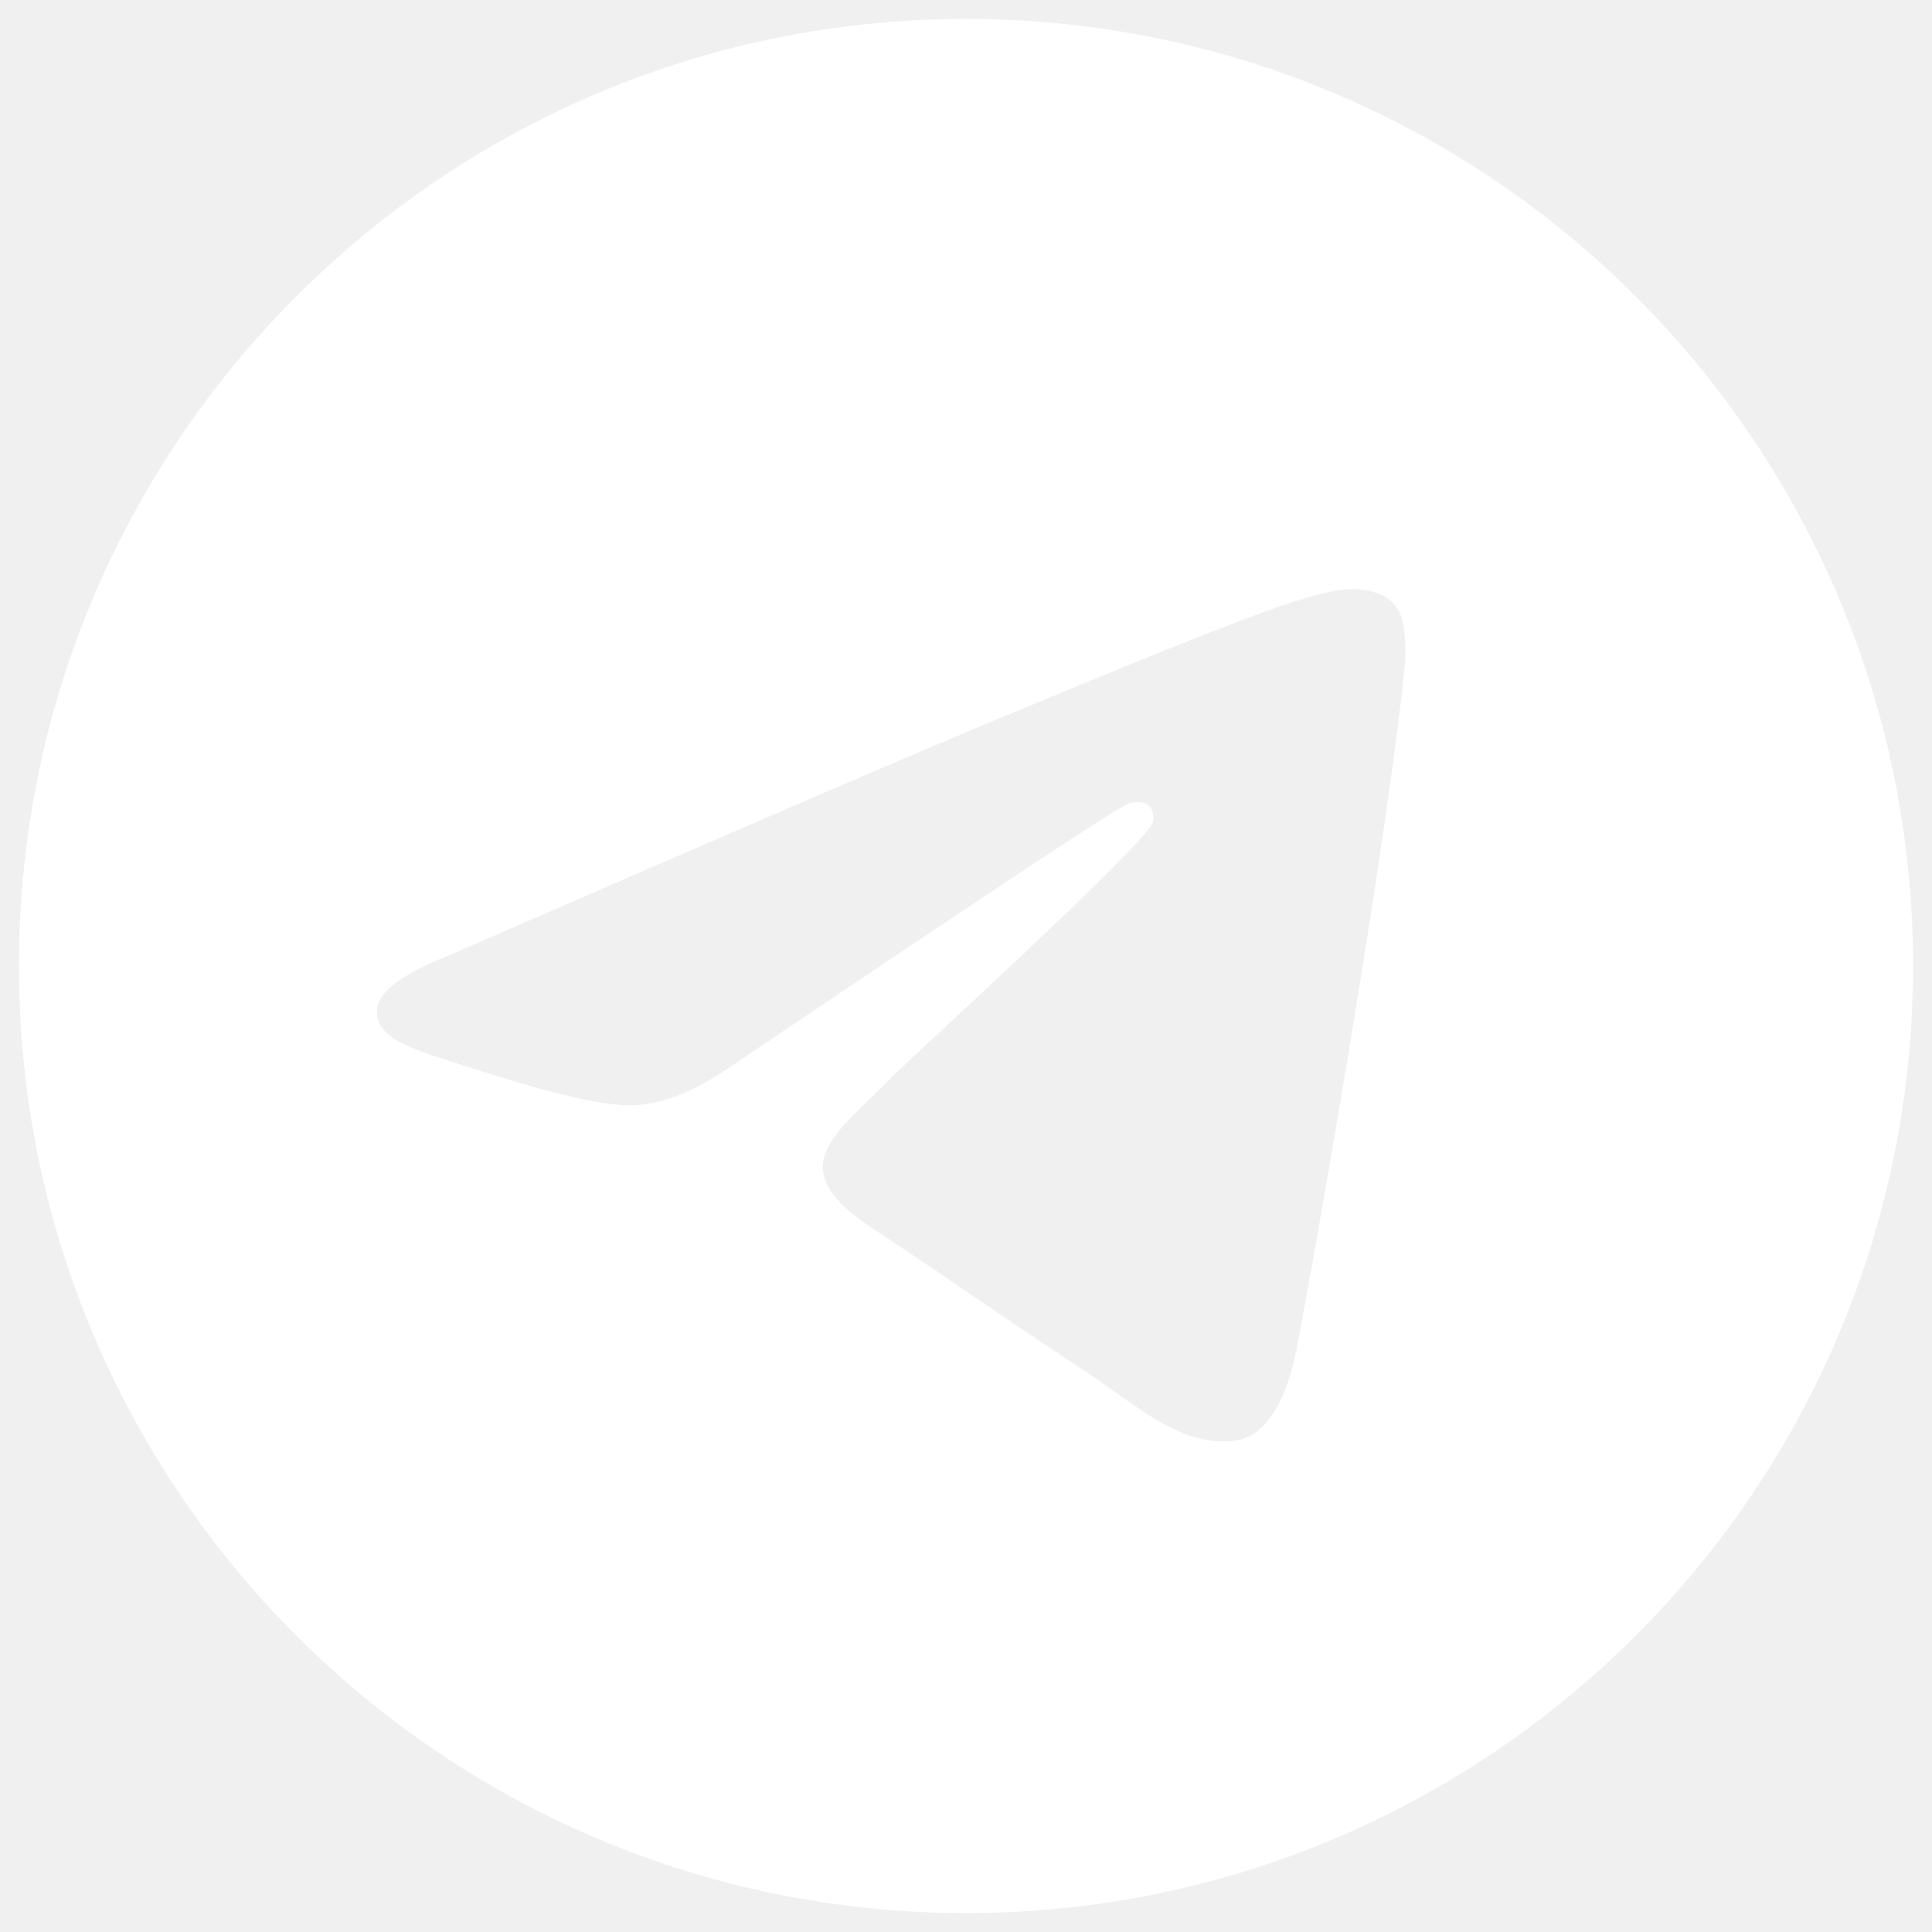
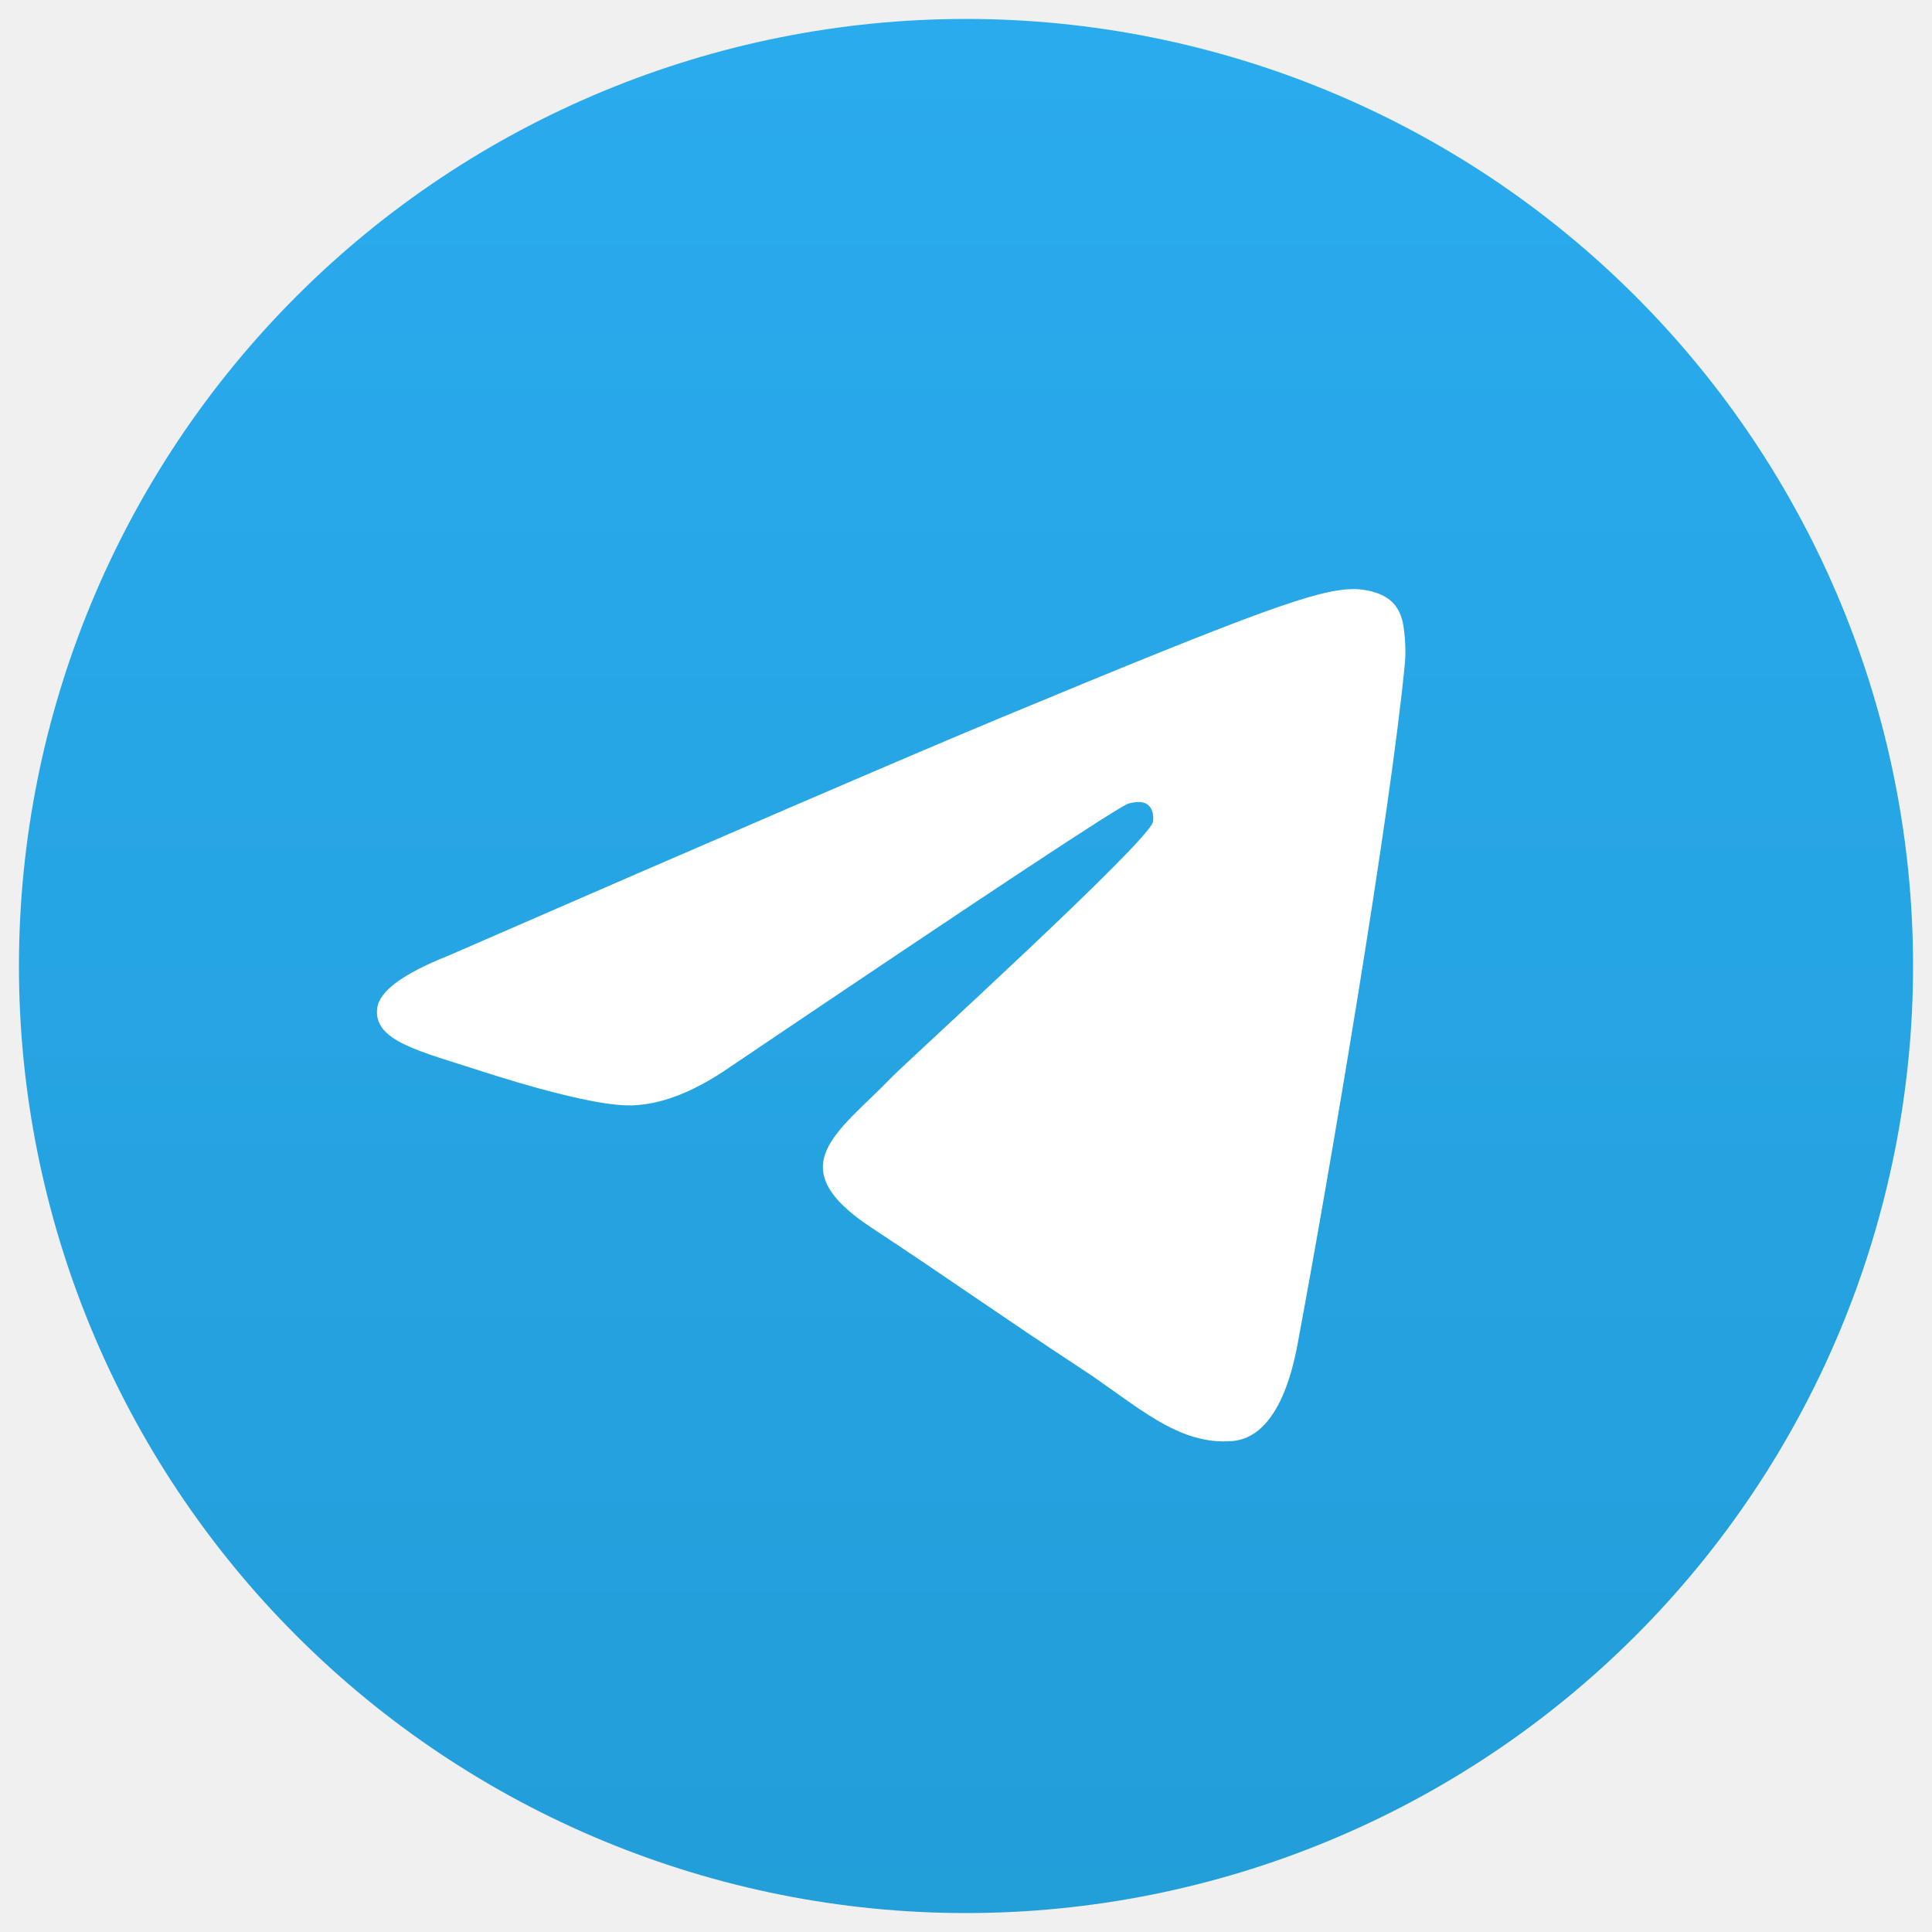
- <svg xmlns="http://www.w3.org/2000/svg" fill="#ffffff" role="img" viewBox="-0.24 -0.24 24.48 24.48" style="">
-   <path d="M11.944 0A12 12 0 0 0 0 12a12 12 0 0 0 12 12 12 12 0 0 0 12-12A12 12 0 0 0 12 0a12 12 0 0 0-.056 0zm4.962 7.224c.1-.002.321.023.465.14a.506.506 0 0 1 .171.325c.016.093.036.306.02.472-.18 1.898-.962 6.502-1.36 8.627-.168.9-.499 1.201-.82 1.23-.696.065-1.225-.46-1.9-.902-1.056-.693-1.653-1.124-2.678-1.8-1.185-.78-.417-1.21.258-1.91.177-.184 3.247-2.977 3.307-3.23.007-.032.014-.15-.056-.212s-.174-.041-.249-.024c-.106.024-1.793 1.14-5.061 3.345-.48.33-.913.49-1.302.48-.428-.008-1.252-.241-1.865-.44-.752-.245-1.349-.374-1.297-.789.027-.216.325-.437.893-.663 3.498-1.524 5.83-2.529 6.998-3.014 3.332-1.386 4.025-1.627 4.476-1.635z" />
+ <svg xmlns="http://www.w3.org/2000/svg" viewBox="-2.56 -2.56 261.12 261.12" preserveAspectRatio="xMidYMid" style="">
+   <defs>
+     <linearGradient id="a" x1="50%" x2="50%" y1="0%" y2="100%">
+       <stop offset="0%" stop-color="#2AABEE" />
+       <stop offset="100%" stop-color="#229ED9" />
+     </linearGradient>
+   </defs>
+   <path fill="url(#a)" d="M128 0C94.06 0 61.48 13.494 37.5 37.49A128.038 128.038 0 0 0 0 128c0 33.934 13.5 66.514 37.5 90.51C61.48 242.506 94.06 256 128 256s66.52-13.494 90.5-37.49c24-23.996 37.5-56.576 37.5-90.51 0-33.934-13.5-66.514-37.5-90.51C194.52 13.494 161.94 0 128 0Z" />
+   <path fill="#FFF" d="M57.94 126.648c37.32-16.256 62.2-26.974 74.64-32.152 35.56-14.786 42.94-17.354 47.76-17.441 1.06-.017 3.42.245 4.96 1.49 1.28 1.05 1.64 2.47 1.82 3.467.16.996.38 3.266.2 5.038-1.92 20.24-10.26 69.356-14.5 92.026-1.78 9.592-5.32 12.808-8.74 13.122-7.44.684-13.08-4.912-20.28-9.63-11.26-7.386-17.62-11.982-28.56-19.188-12.64-8.328-4.44-12.906 2.76-20.386 1.88-1.958 34.64-31.748 35.26-34.45.08-.338.16-1.598-.6-2.262-.74-.666-1.84-.438-2.64-.258-1.14.256-19.12 12.152-54 35.686-5.1 3.508-9.72 5.218-13.88 5.128-4.56-.098-13.36-2.584-19.9-4.708-8-2.606-14.38-3.984-13.82-8.41.28-2.304 3.46-4.662 9.52-7.072Z" />
</svg>
